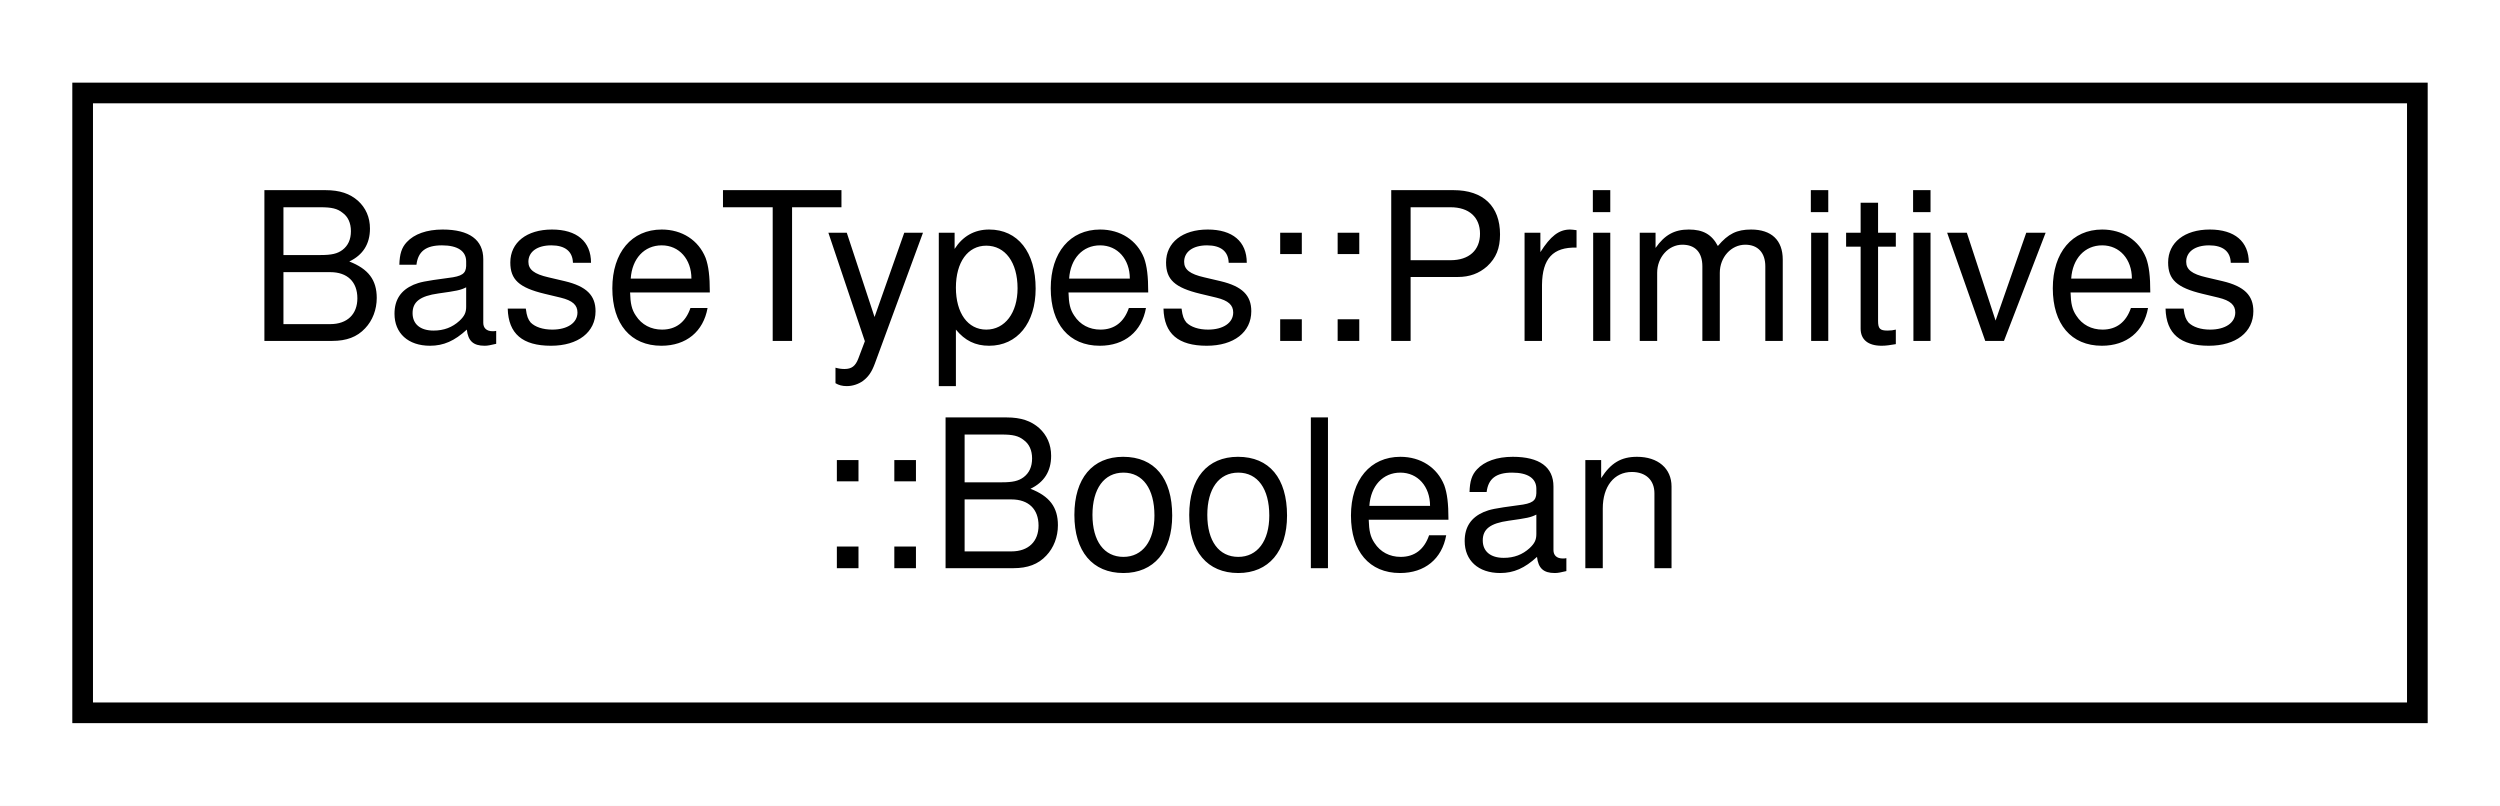
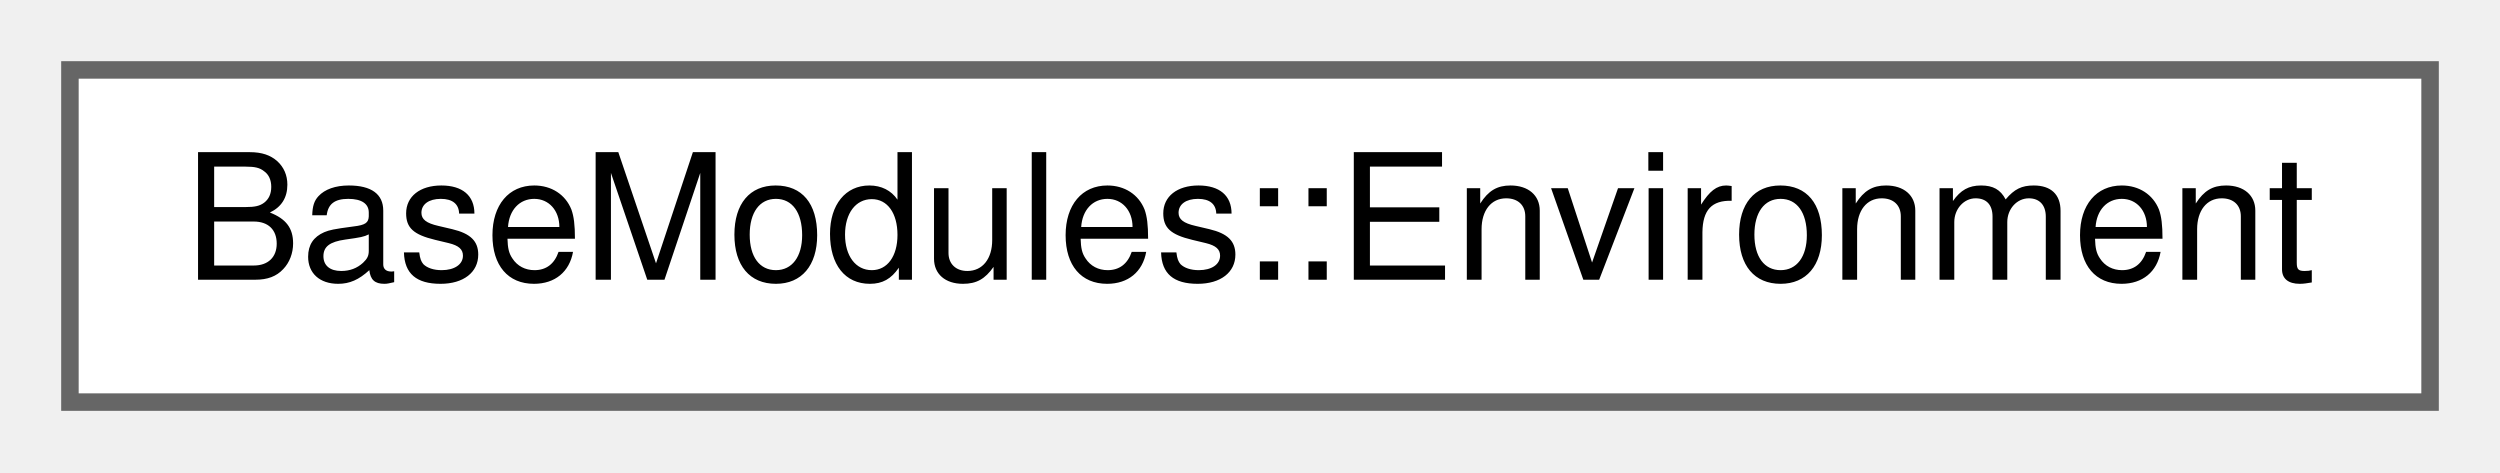
- <svg xmlns="http://www.w3.org/2000/svg" xmlns:xlink="http://www.w3.org/1999/xlink" width="121pt" height="39pt" viewBox="0.00 0.00 121.00 39.00">
-   <g id="graph0" class="graph" transform="scale(1 1) rotate(0) translate(4 35)">
-     <polygon fill="white" stroke="transparent" points="-4,4 -4,-35 117,-35 117,4 -4,4" />
-     <g id="node1" class="node">
-       <g id="a_node1">
-         <a xlink:href="struct_base_types_1_1_primitives_1_1_boolean.html" target="_top" xlink:title="A Boolean object wraps a value of the associated primitive type bool into a value object.">
-           <polygon fill="white" stroke="black" points="0,-0.5 0,-30.5 113,-30.5 113,-0.5 0,-0.5" />
-           <text text-anchor="start" x="8" y="-18.5" font-family="Helvetica,sans-Serif" font-size="10.00">BaseTypes::Primitives</text>
-           <text text-anchor="middle" x="56.5" y="-7.5" font-family="Helvetica,sans-Serif" font-size="10.00">::Boolean</text>
+ <svg xmlns="http://www.w3.org/2000/svg" xmlns:xlink="http://www.w3.org/1999/xlink" width="143pt" height="27pt" viewBox="0.00 0.00 143.00 27.00">
+   <g id="graph0" class="graph" transform="scale(1 1) rotate(0) translate(4 23)">
+     <g id="Node000000" class="node">
+       <g id="a_Node000000">
+         <a xlink:href="struct_base_modules_1_1_environment.html" target="_top" xlink:title="The Environment specification defines a class for several operating system services related to the en...">
+           <polygon fill="white" stroke="#666666" points="135,-19 0,-19 0,0 135,0 135,-19" />
+           <text text-anchor="middle" x="67.5" y="-7" font-family="Helvetica,sans-Serif" font-size="10.00">BaseModules::Environment</text>
        </a>
      </g>
    </g>
  </g>
</svg>
